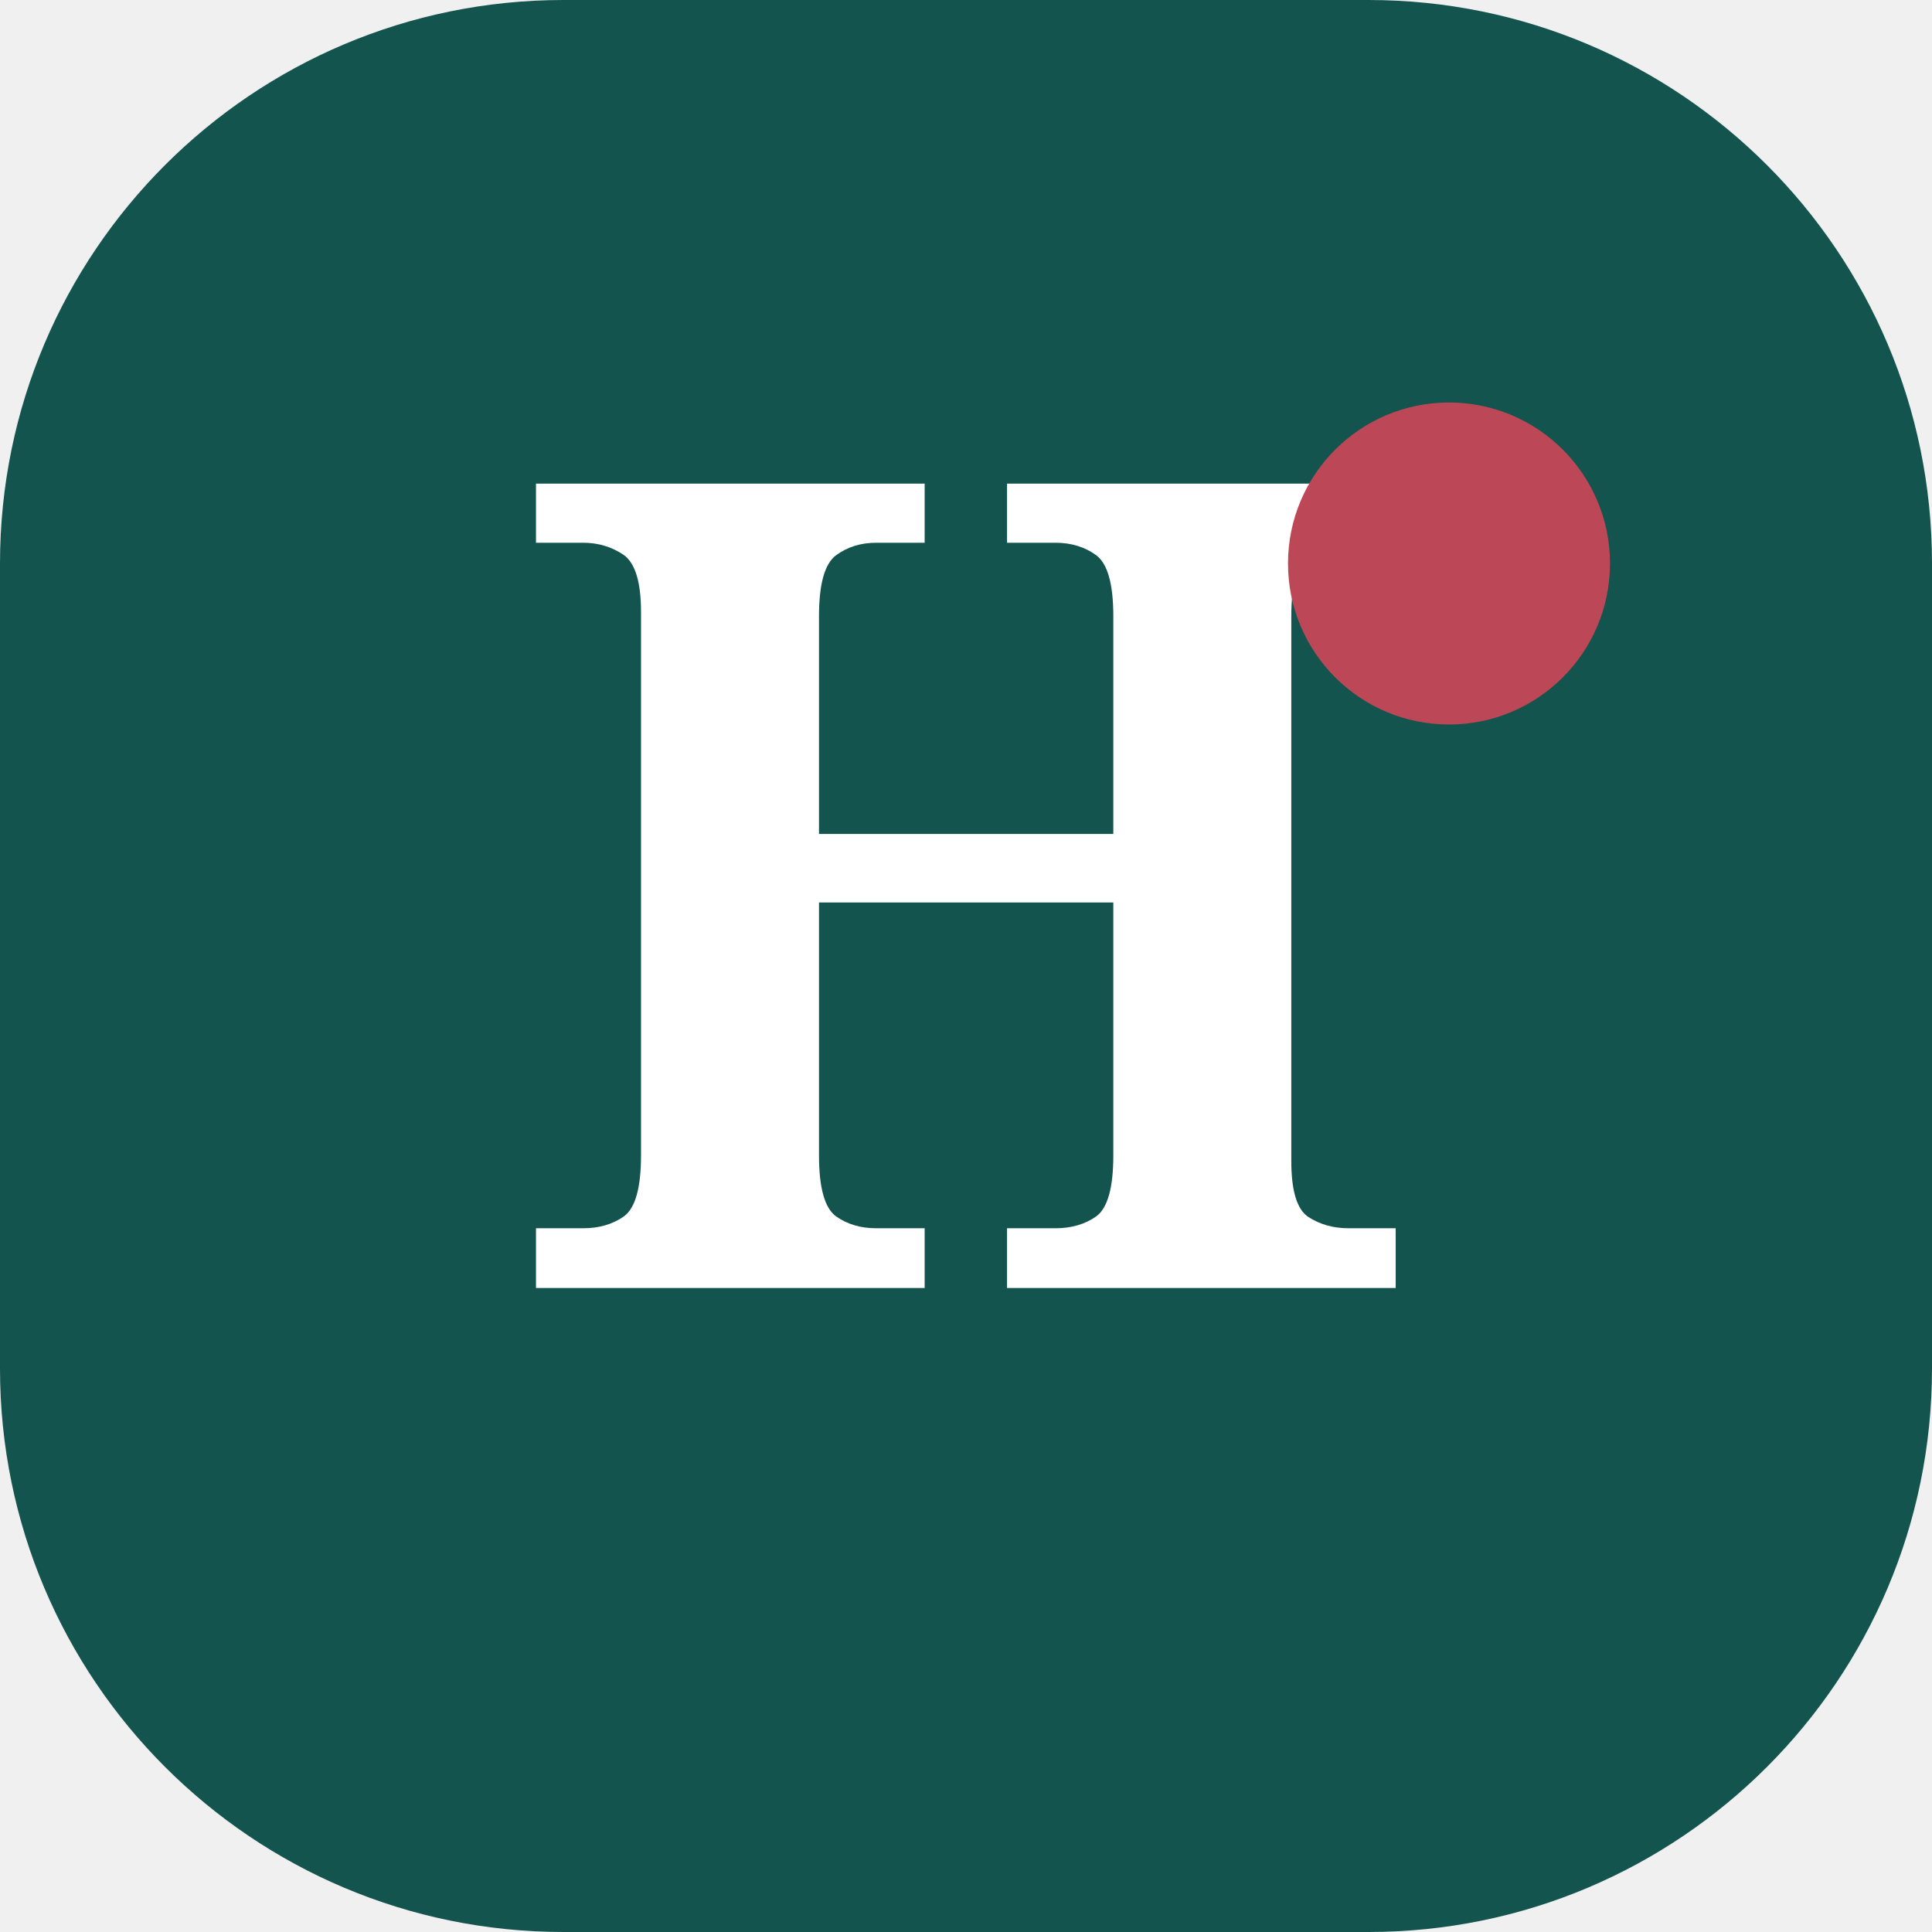
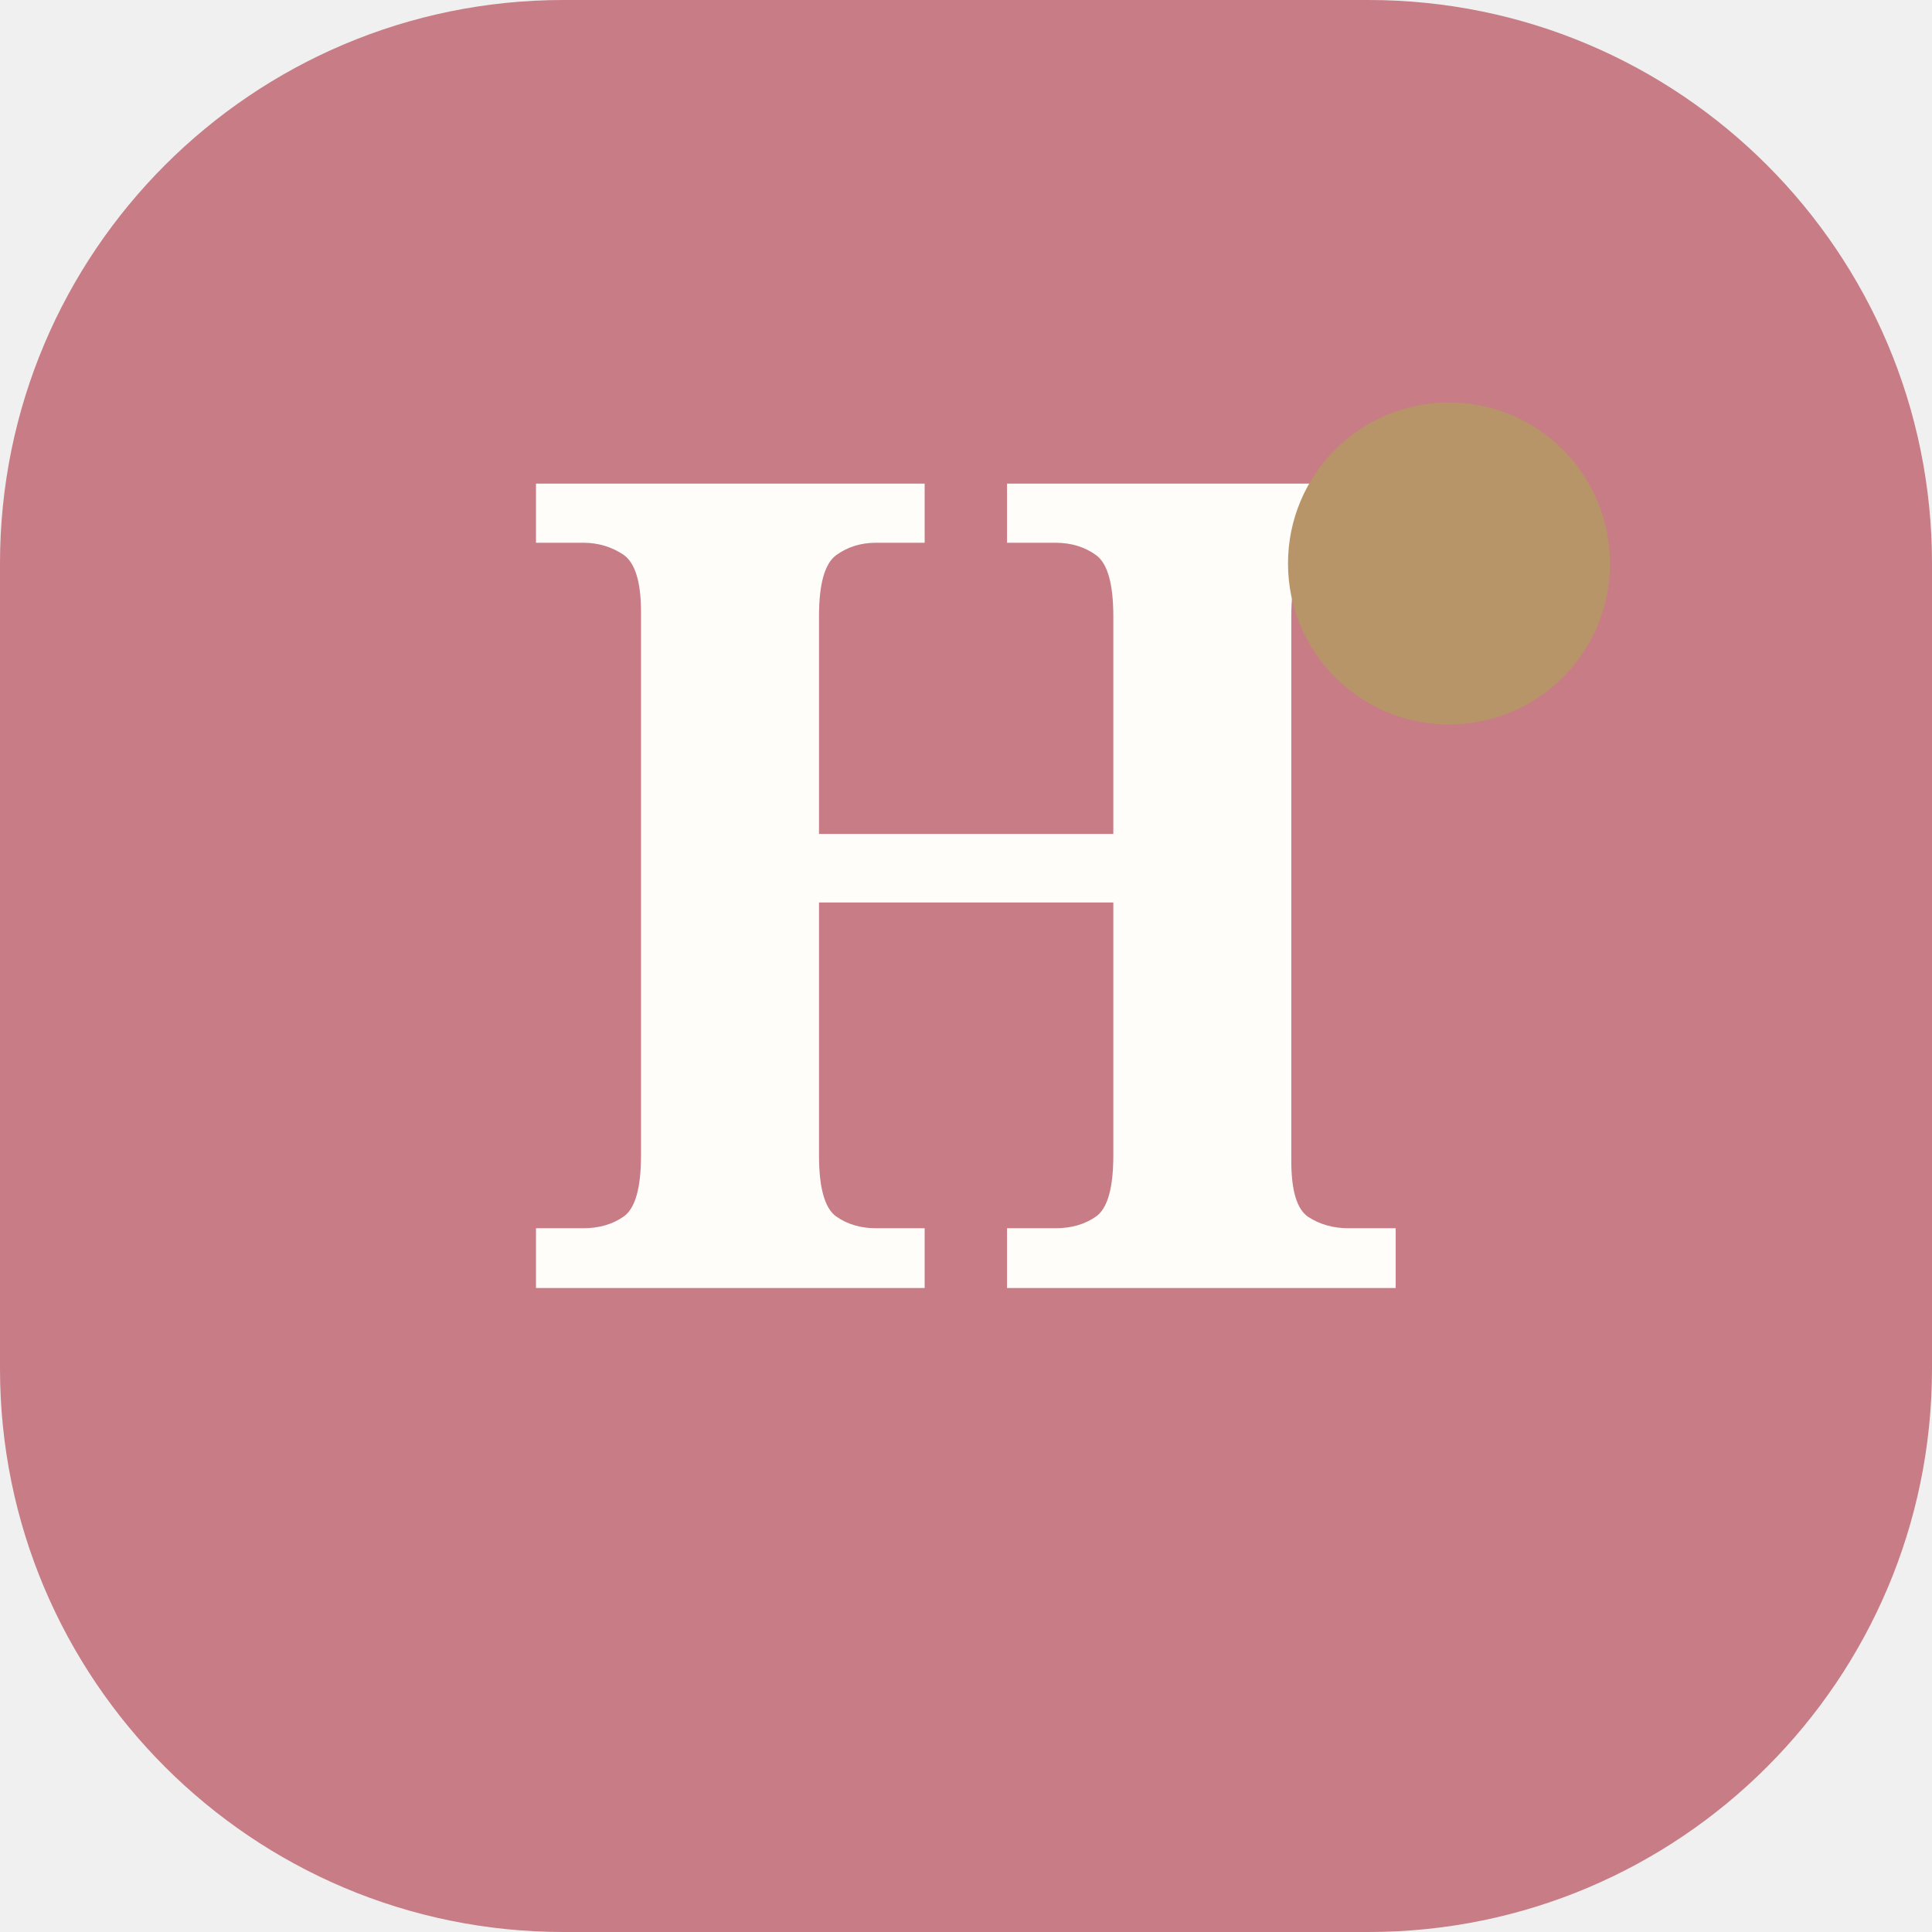
<svg xmlns="http://www.w3.org/2000/svg" viewBox="0 0 48 48" width="48" height="48">
-   <rect width="48" height="48" rx="14" fill="#14544e" />
-   <text x="24" y="32" font-family="'DM Serif Display', Georgia, serif" font-size="28" font-weight="bold" fill="#ffffff" text-anchor="middle">H</text>
-   <circle cx="36" cy="14" r="4" fill="#bc4756" />
+   <rect width="48" height="48" rx="14" fill="#C77C86" />
+   <text x="24" y="32" font-family="'DM Serif Display', Georgia, serif" font-size="28" font-weight="bold" fill="#FFFDF9" text-anchor="middle">H</text>
+   <circle cx="36" cy="14" r="4" fill="#B89568" />
</svg>
